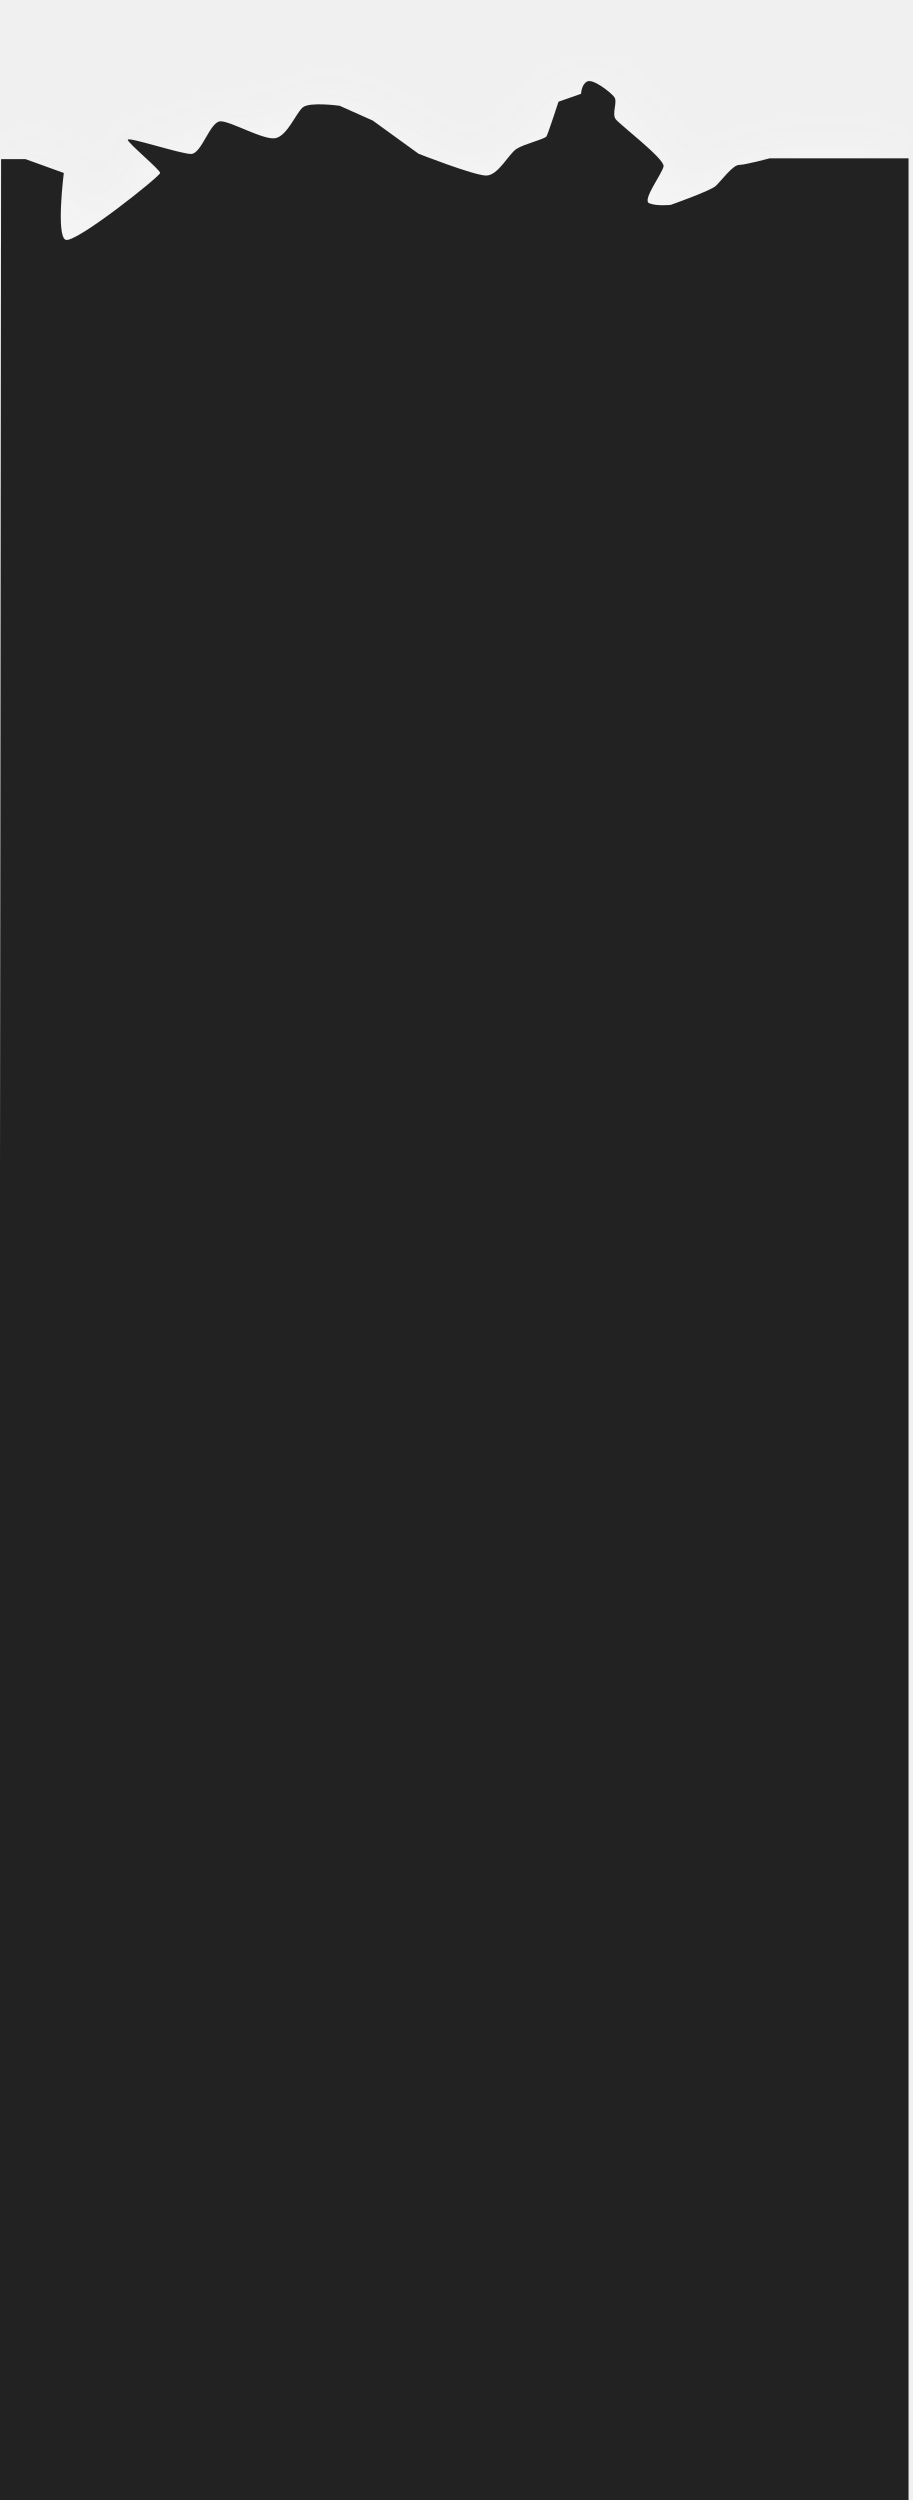
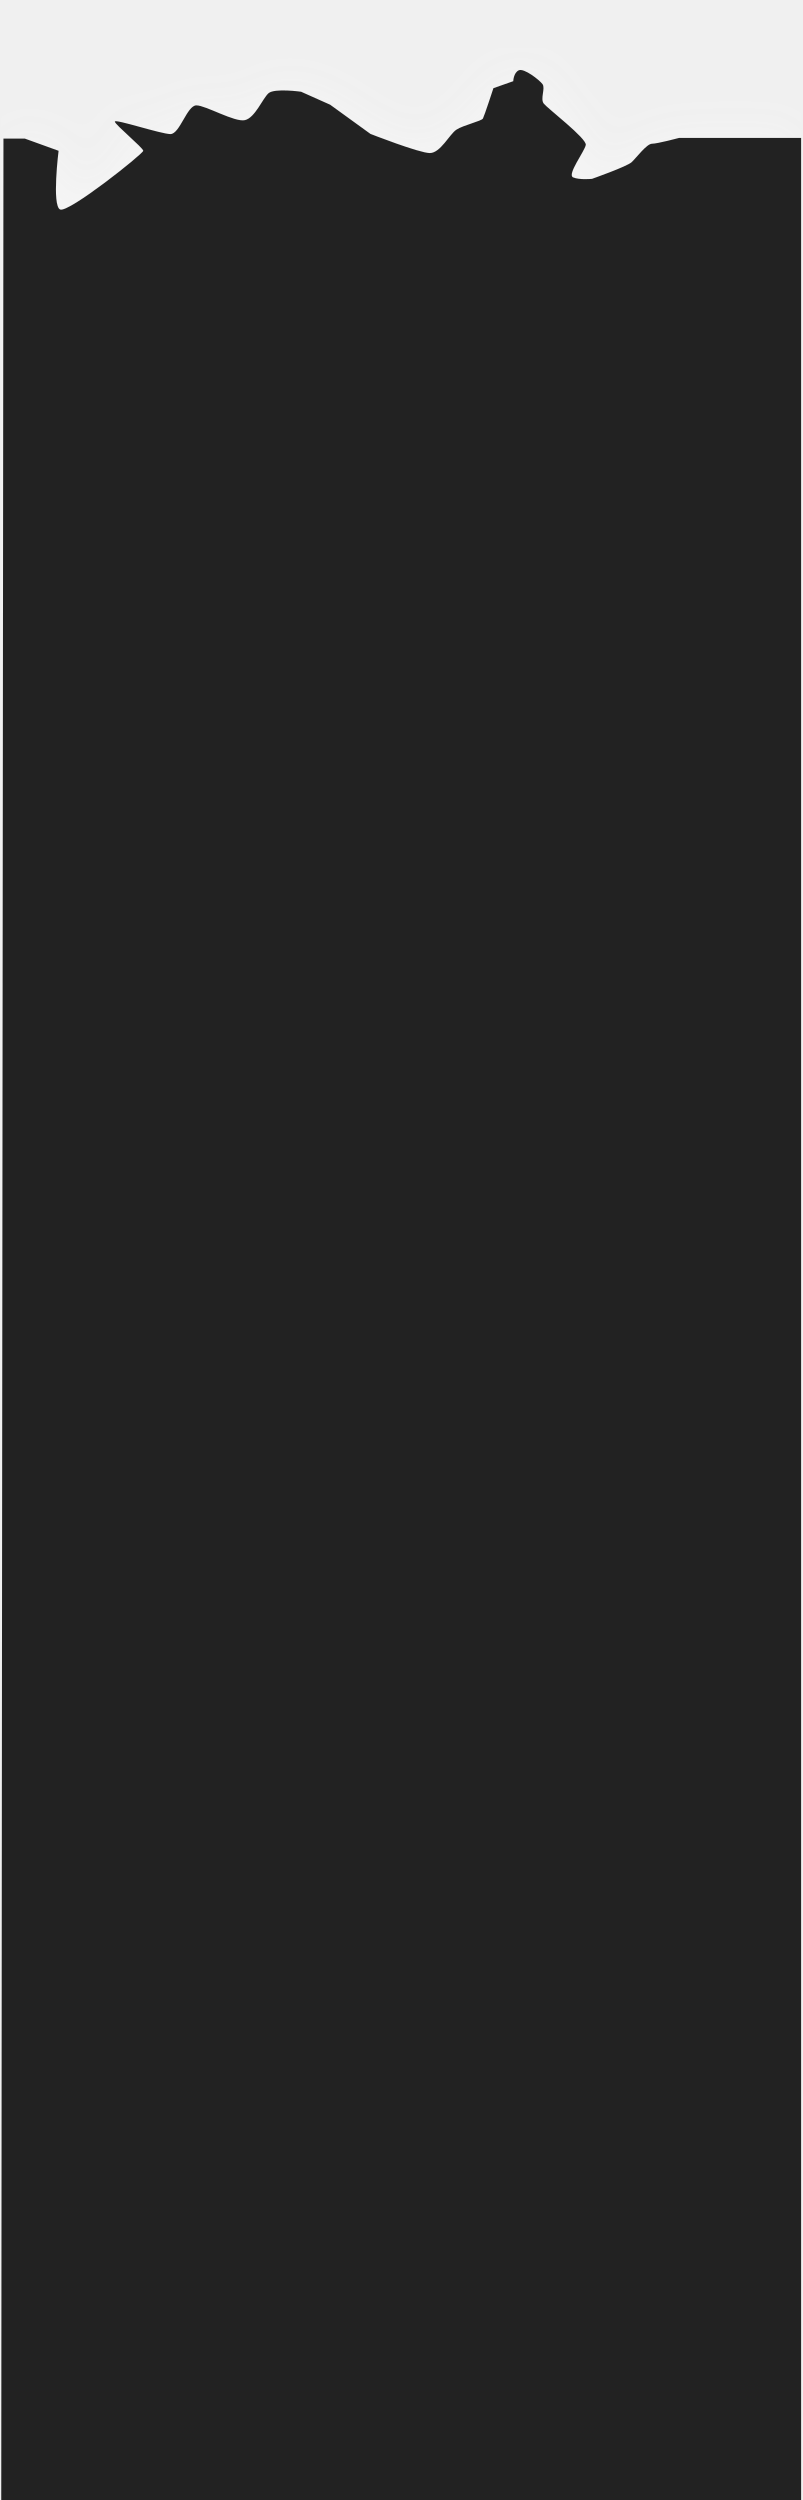
- <svg xmlns="http://www.w3.org/2000/svg" width="321" height="879" viewBox="1 -13.5 321 867" fill="none">
+ <svg xmlns="http://www.w3.org/2000/svg" width="321" height="1000" viewBox="0 -19 321 1000" fill="none">
  <g clip-path="url(#clip0_431_29547)">
    <g filter="url(#filter0_d_431_29547)">
-       <path d="M23.432 41.319L9.945 36.445H1.383L0.445 904.683H321.445L321.445 36.161L271.682 36.161C271.682 36.161 262.932 38.497 260.807 38.497C258.682 38.497 254.557 44.108 252.682 45.861C250.807 47.613 236.807 52.544 236.807 52.544C236.807 52.544 231.807 53.063 229.244 51.96C226.682 50.857 233.841 41.56 234.307 38.982C234.772 36.404 218.994 24.382 217.494 22.435C215.994 20.488 218.244 16.335 216.994 14.648C215.744 12.961 209.578 8.144 207.494 9.132C205.41 10.121 205.307 13.48 205.307 13.48L197.369 16.27C197.369 16.27 193.744 27.367 193.182 28.405C192.619 29.443 185.307 31.066 182.557 32.882C179.807 34.699 176.168 42.227 171.932 42.227C167.695 42.227 148.182 34.57 148.182 34.57L132.057 22.889L120.432 17.698C120.432 17.698 109.807 16.206 107.432 18.282C105.057 20.358 102.057 28.081 97.994 29.054C93.932 30.027 82.293 23.149 78.557 23.149C74.82 23.149 71.918 34.635 68.182 34.635C64.445 34.635 45.932 28.47 45.932 29.638C45.932 30.806 57.307 40.151 57.307 41.319C57.307 42.487 27.447 66.276 24.057 64.809C20.666 63.342 23.432 41.319 23.432 41.319Z" fill="#222222" />
+       <path d="M23.432 41.319L9.945 36.445H1.383L0.445 1000.683H321.445L321.445 36.161L271.682 36.161C271.682 36.161 262.932 38.497 260.807 38.497C258.682 38.497 254.557 44.108 252.682 45.861C250.807 47.613 236.807 52.544 236.807 52.544C236.807 52.544 231.807 53.063 229.244 51.96C226.682 50.857 233.841 41.56 234.307 38.982C234.772 36.404 218.994 24.382 217.494 22.435C215.994 20.488 218.244 16.335 216.994 14.648C215.744 12.961 209.578 8.144 207.494 9.132C205.41 10.121 205.307 13.48 205.307 13.48L197.369 16.27C197.369 16.27 193.744 27.367 193.182 28.405C192.619 29.443 185.307 31.066 182.557 32.882C179.807 34.699 176.168 42.227 171.932 42.227C167.695 42.227 148.182 34.57 148.182 34.57L132.057 22.889L120.432 17.698C120.432 17.698 109.807 16.206 107.432 18.282C105.057 20.358 102.057 28.081 97.994 29.054C93.932 30.027 82.293 23.149 78.557 23.149C74.82 23.149 71.918 34.635 68.182 34.635C64.445 34.635 45.932 28.47 45.932 29.638C45.932 30.806 57.307 40.151 57.307 41.319C57.307 42.487 27.447 66.276 24.057 64.809C20.666 63.342 23.432 41.319 23.432 41.319Z" fill="#222222" />
    </g>
  </g>
  <defs>
-     <filter id="filter0_d_431_29547" x="-19.555" y="-8" width="361" height="935.684" filterUnits="userSpaceOnUse" color-interpolation-filters="sRGB">
+     <filter id="filter0_d_431_29547" x="-19.555" y="-8" width="361" height="1000" filterUnits="userSpaceOnUse" color-interpolation-filters="sRGB">
      <feFlood flood-opacity="0" result="BackgroundImageFix" />
      <feColorMatrix in="SourceAlpha" type="matrix" values="0 0 0 0 0 0 0 0 0 0 0 0 0 0 0 0 0 0 127 0" result="hardAlpha" />
      <feOffset dy="3" />
      <feGaussianBlur stdDeviation="10" />
      <feComposite in2="hardAlpha" operator="out" />
      <feColorMatrix type="matrix" values="0 0 0 0 0.969 0 0 0 0 0.969 0 0 0 0 0.969 0 0 0 1 0" />
      <feBlend mode="normal" in2="BackgroundImageFix" result="effect1_dropShadow_431_29547" />
      <feBlend mode="normal" in="SourceGraphic" in2="effect1_dropShadow_431_29547" result="shape" />
    </filter>
    <clipPath id="clip0_431_29547">
-       <rect width="320" height="867" fill="white" transform="translate(0.445312)" />
+       <rect width="320" height="1000" fill="white" transform="translate(0.445312)" />
    </clipPath>
  </defs>
</svg>
